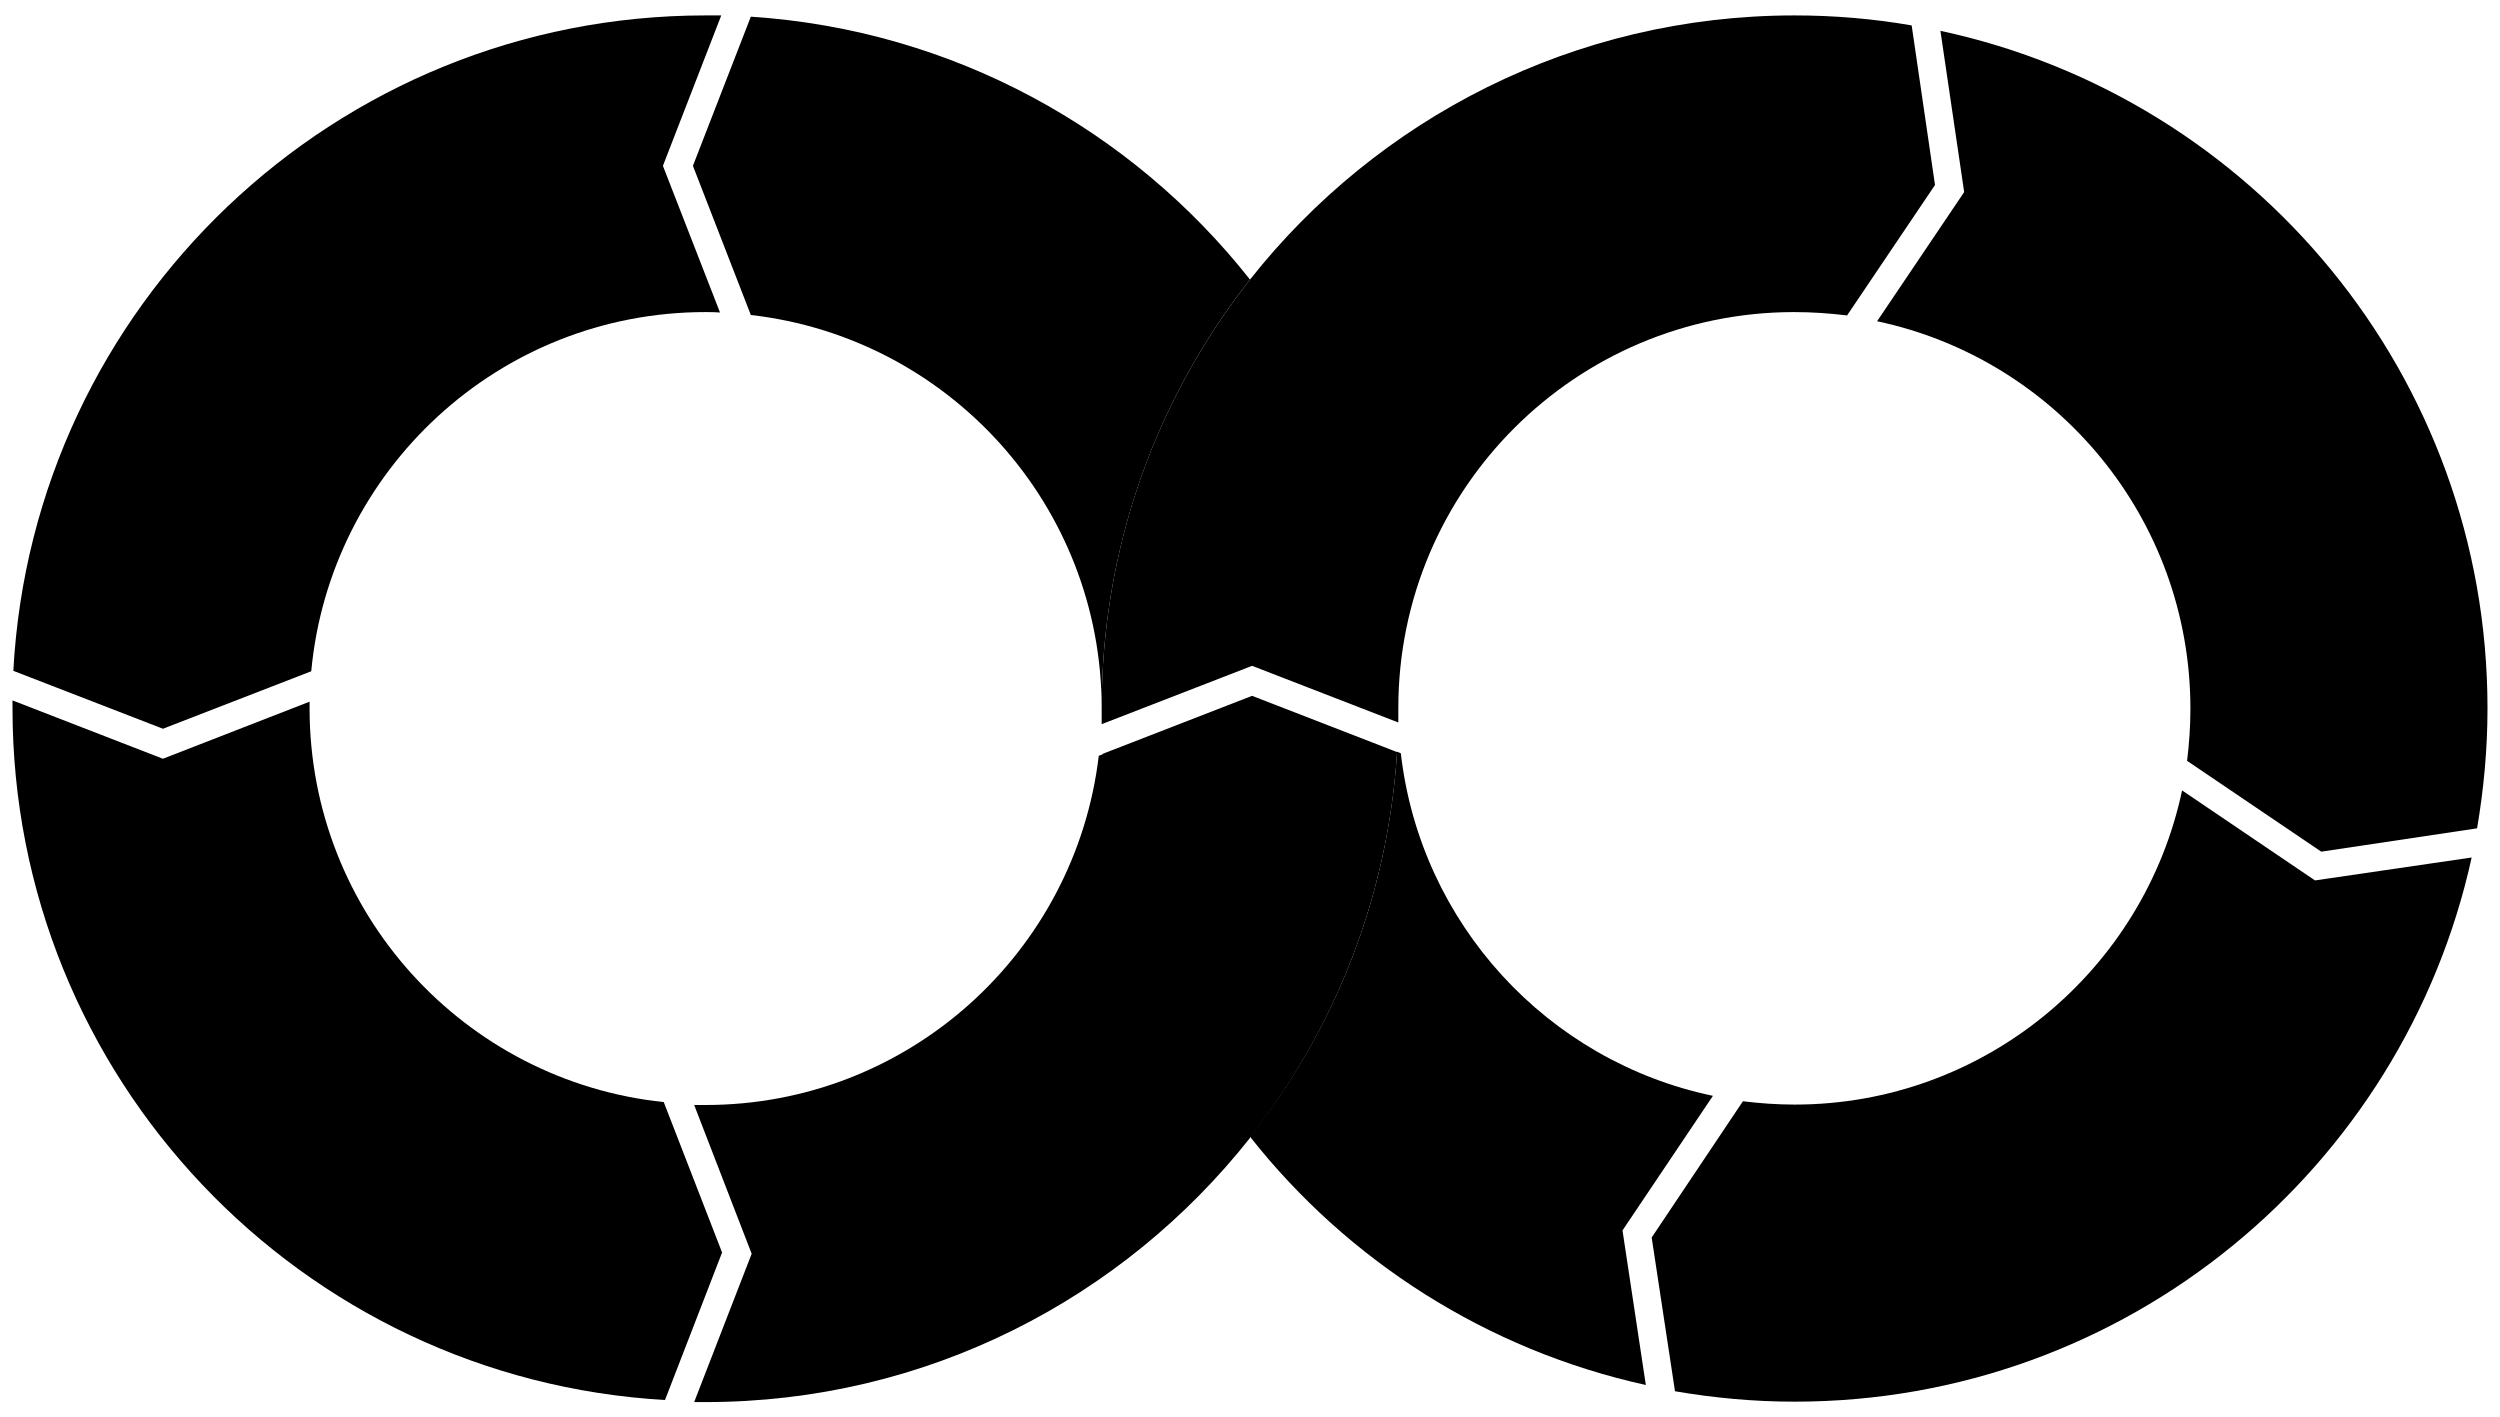
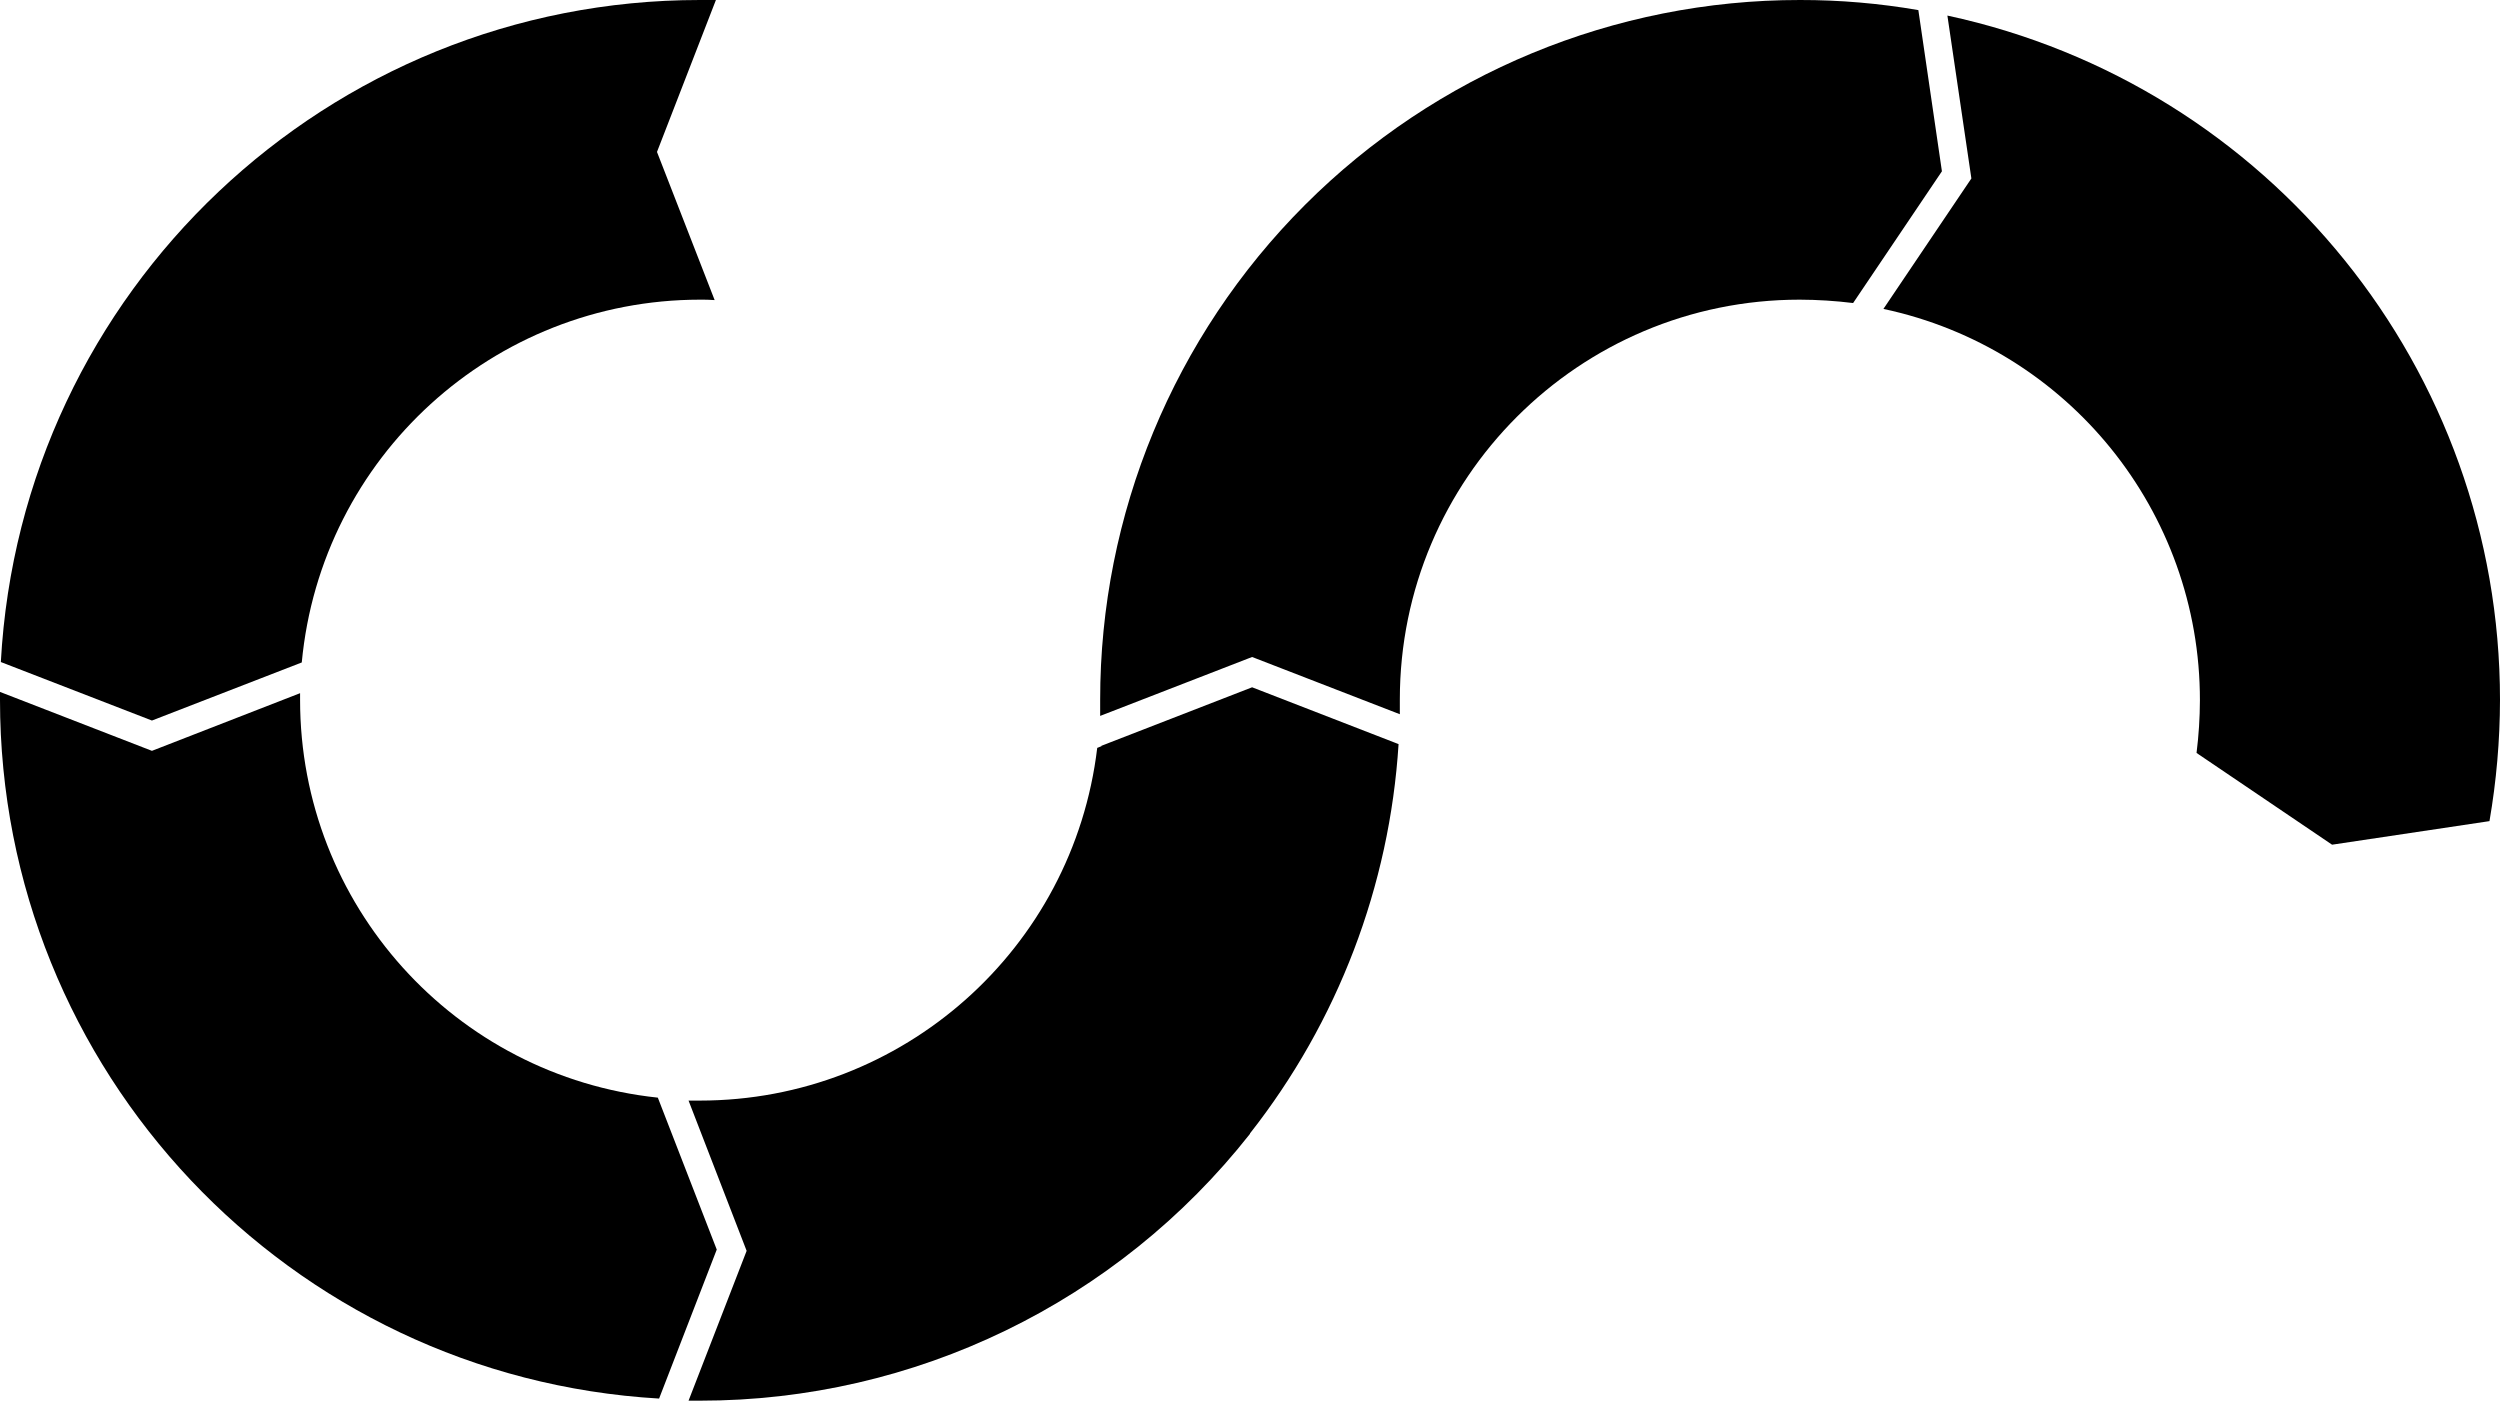
- <svg xmlns="http://www.w3.org/2000/svg" version="1.1" id="pipeline-drawing" x="0px" y="0px" viewBox="0 0 600 340" style="enable-background:new 0 0 600 340;" xml:space="preserve">
-   <g>
-     <g>
-       <path d="M180.2,75.6c47.4,5.4,84.2,45.6,84.2,94.4c0-38.8,13.3-74.6,35.6-102.9C271.6,31.1,228.7,7.2,180.2,4 l-13.9,35.8L180.2,75.6z" />
-     </g>
-     <g>
-       <path d="M159.3,264.5c-47.8-5-85-45.4-85-94.5c0-0.5,0-1.1,0-1.6l-35.2,13.7L3,168.1c0,0.6,0,1.3,0,1.9 c0,88.6,69.3,161,156.6,166l13.7-35.4L159.3,264.5z" />
-     </g>
-     <g>
-       <path d="M74.7,161.1c4.5-48.3,45.1-86.2,94.6-86.2c1.2,0,2.3,0,3.5,0.1l-13.7-35.2l14-36.1c-1.3,0-2.6,0-3.8,0 C80.5,3.7,7.9,73.3,3.2,161l35.9,13.9L74.7,161.1z" />
-     </g>
-     <g>
-       <polygon points="266,180.3 264.7,180.8 264.7,180.8" />
-     </g>
-     <g>
-       <g>
-         <path d="M264.7,180.8L264.7,180.8c0,0,0-0.1,0-0.1L264.7,180.8z" />
-       </g>
-       <g>
-         <path d="M335.3,180.5L300.5,167l-34,13.2l0,0l-0.5,0.2l-1.3,0.5c0,0,0,0,0,0.1c0,0,0,0,0,0l-1,0.4 c-5.6,47.2-45.7,83.8-94.4,83.8c-0.9,0-1.8,0-2.7,0l13.8,35.7l-13.8,35.6c0.9,0,1.8,0,2.7,0c53,0,100.2-24.8,130.7-63.4 c0,0,0-0.1,0-0.1C320.3,247.1,333.1,215.2,335.3,180.5z" />
-       </g>
-       <g>
-         <path d="M264.7,180.7C264.7,180.7,264.7,180.7,264.7,180.7L264.7,180.7L264.7,180.7z" />
-       </g>
-     </g>
-     <g>
-       <g>
-         <polygon points="264.4,173.8 264.4,173.8 264.4,173.8 " />
-       </g>
-       <g>
-         <path d="M264.4,173.9L264.4,173.9C264.4,173.8,264.4,173.9,264.4,173.9L264.4,173.9z" />
-       </g>
-       <g>
-         <path d="M458.8,6.1c-9.2-1.6-18.6-2.4-28.1-2.4c-53,0-100.2,24.8-130.7,63.4c-22.3,28.3-35.6,64-35.6,102.9 c0,1.3,0,2.6,0,3.8l36.1-14l35.1,13.6c0-1.2,0-2.3,0-3.5c0-52.5,42.6-95,95-95c4.3,0,8.5,0.3,12.7,0.8l21.1-31.3L458.8,6.1z" />
-       </g>
-     </g>
-     <g>
-       <path d="M594.5,198.8c1.6-9.4,2.5-19,2.5-28.8c0-79.8-56.2-146.5-131.3-162.6l5.7,38.7l-20.9,31 c43,9.1,75.2,47.3,75.2,93c0,4.2-0.3,8.4-0.8,12.5l32.2,21.8L594.5,198.8z" />
-     </g>
-     <g>
-       <path d="M523.7,189.7c-9.1,43-47.3,75.4-93,75.4c-4.2,0-8.3-0.3-12.4-0.8L396.4,297l5.6,36.9 c9.3,1.6,18.9,2.5,28.7,2.5c79.6,0,146.1-55.9,162.5-130.6l-37.6,5.5L523.7,189.7z" />
-     </g>
-     <g>
-       <path d="M411.1,263c-39.7-8.3-70.2-41.3-74.9-82.2l-0.9-0.4c-2.2,34.8-15,66.7-35.3,92.4c23.4,29.7,56.8,51.2,95,59.6 l-5.6-37.1L411.1,263z" />
-     </g>
-   </g>
+ <svg xmlns="http://www.w3.org/2000/svg" id="pipeline-drawing" viewBox="0 0 594 332.8">
+   <path d="M159.3,264.5a95,95,0,0,1-85-94.5v-1.6L39.1,182.1,3,168.1V170A166.29,166.29,0,0,0,159.6,336l13.7-35.4Z" transform="translate(-3 -3.7)" />
+   <path d="M74.7,161.1a95.09,95.09,0,0,1,94.6-86.2c1.2,0,2.3,0,3.5.1L159.1,39.8l14-36.1h-3.8A166.35,166.35,0,0,0,3.2,161l35.9,13.9Z" transform="translate(-3 -3.7)" />
+   <polygon points="263 176.6 261.7 177.1 261.7 177.1 263 176.6" />
+   <path d="M264.7,180.8h0v0Z" transform="translate(-3 -3.7)" />
+   <path d="M335.3,180.5,300.5,167l-34,13.2h0l-.5.2-1.3.5v.1h0l-1,.4a95.09,95.09,0,0,1-94.4,83.8h-2.7l13.8,35.7-13.8,35.6h2.7A166.2,166.2,0,0,0,300,273.1V273A166.71,166.71,0,0,0,335.3,180.5Z" transform="translate(-3 -3.7)" />
+   <path d="M264.7,180.7Z" transform="translate(-3 -3.7)" />
+   <path d="M264.4,173.8Z" transform="translate(-3 -3.7)" />
+   <path d="M264.4,173.9Z" transform="translate(-3 -3.7)" />
+   <path d="M458.8,6.1a164,164,0,0,0-28.1-2.4A166.19,166.19,0,0,0,264.4,170v3.8l36.1-14,35.1,13.6v-3.5a95,95,0,0,1,95-95,106.91,106.91,0,0,1,12.7.8l21.1-31.3Z" transform="translate(-3 -3.7)" />
+   <path d="M594.5,198.8A171.34,171.34,0,0,0,597,170,166.34,166.34,0,0,0,465.7,7.4l5.7,38.7-20.9,31a95,95,0,0,1,75.2,93,103.58,103.58,0,0,1-.8,12.5l32.2,21.8Z" transform="translate(-3 -3.7)" />
</svg>
